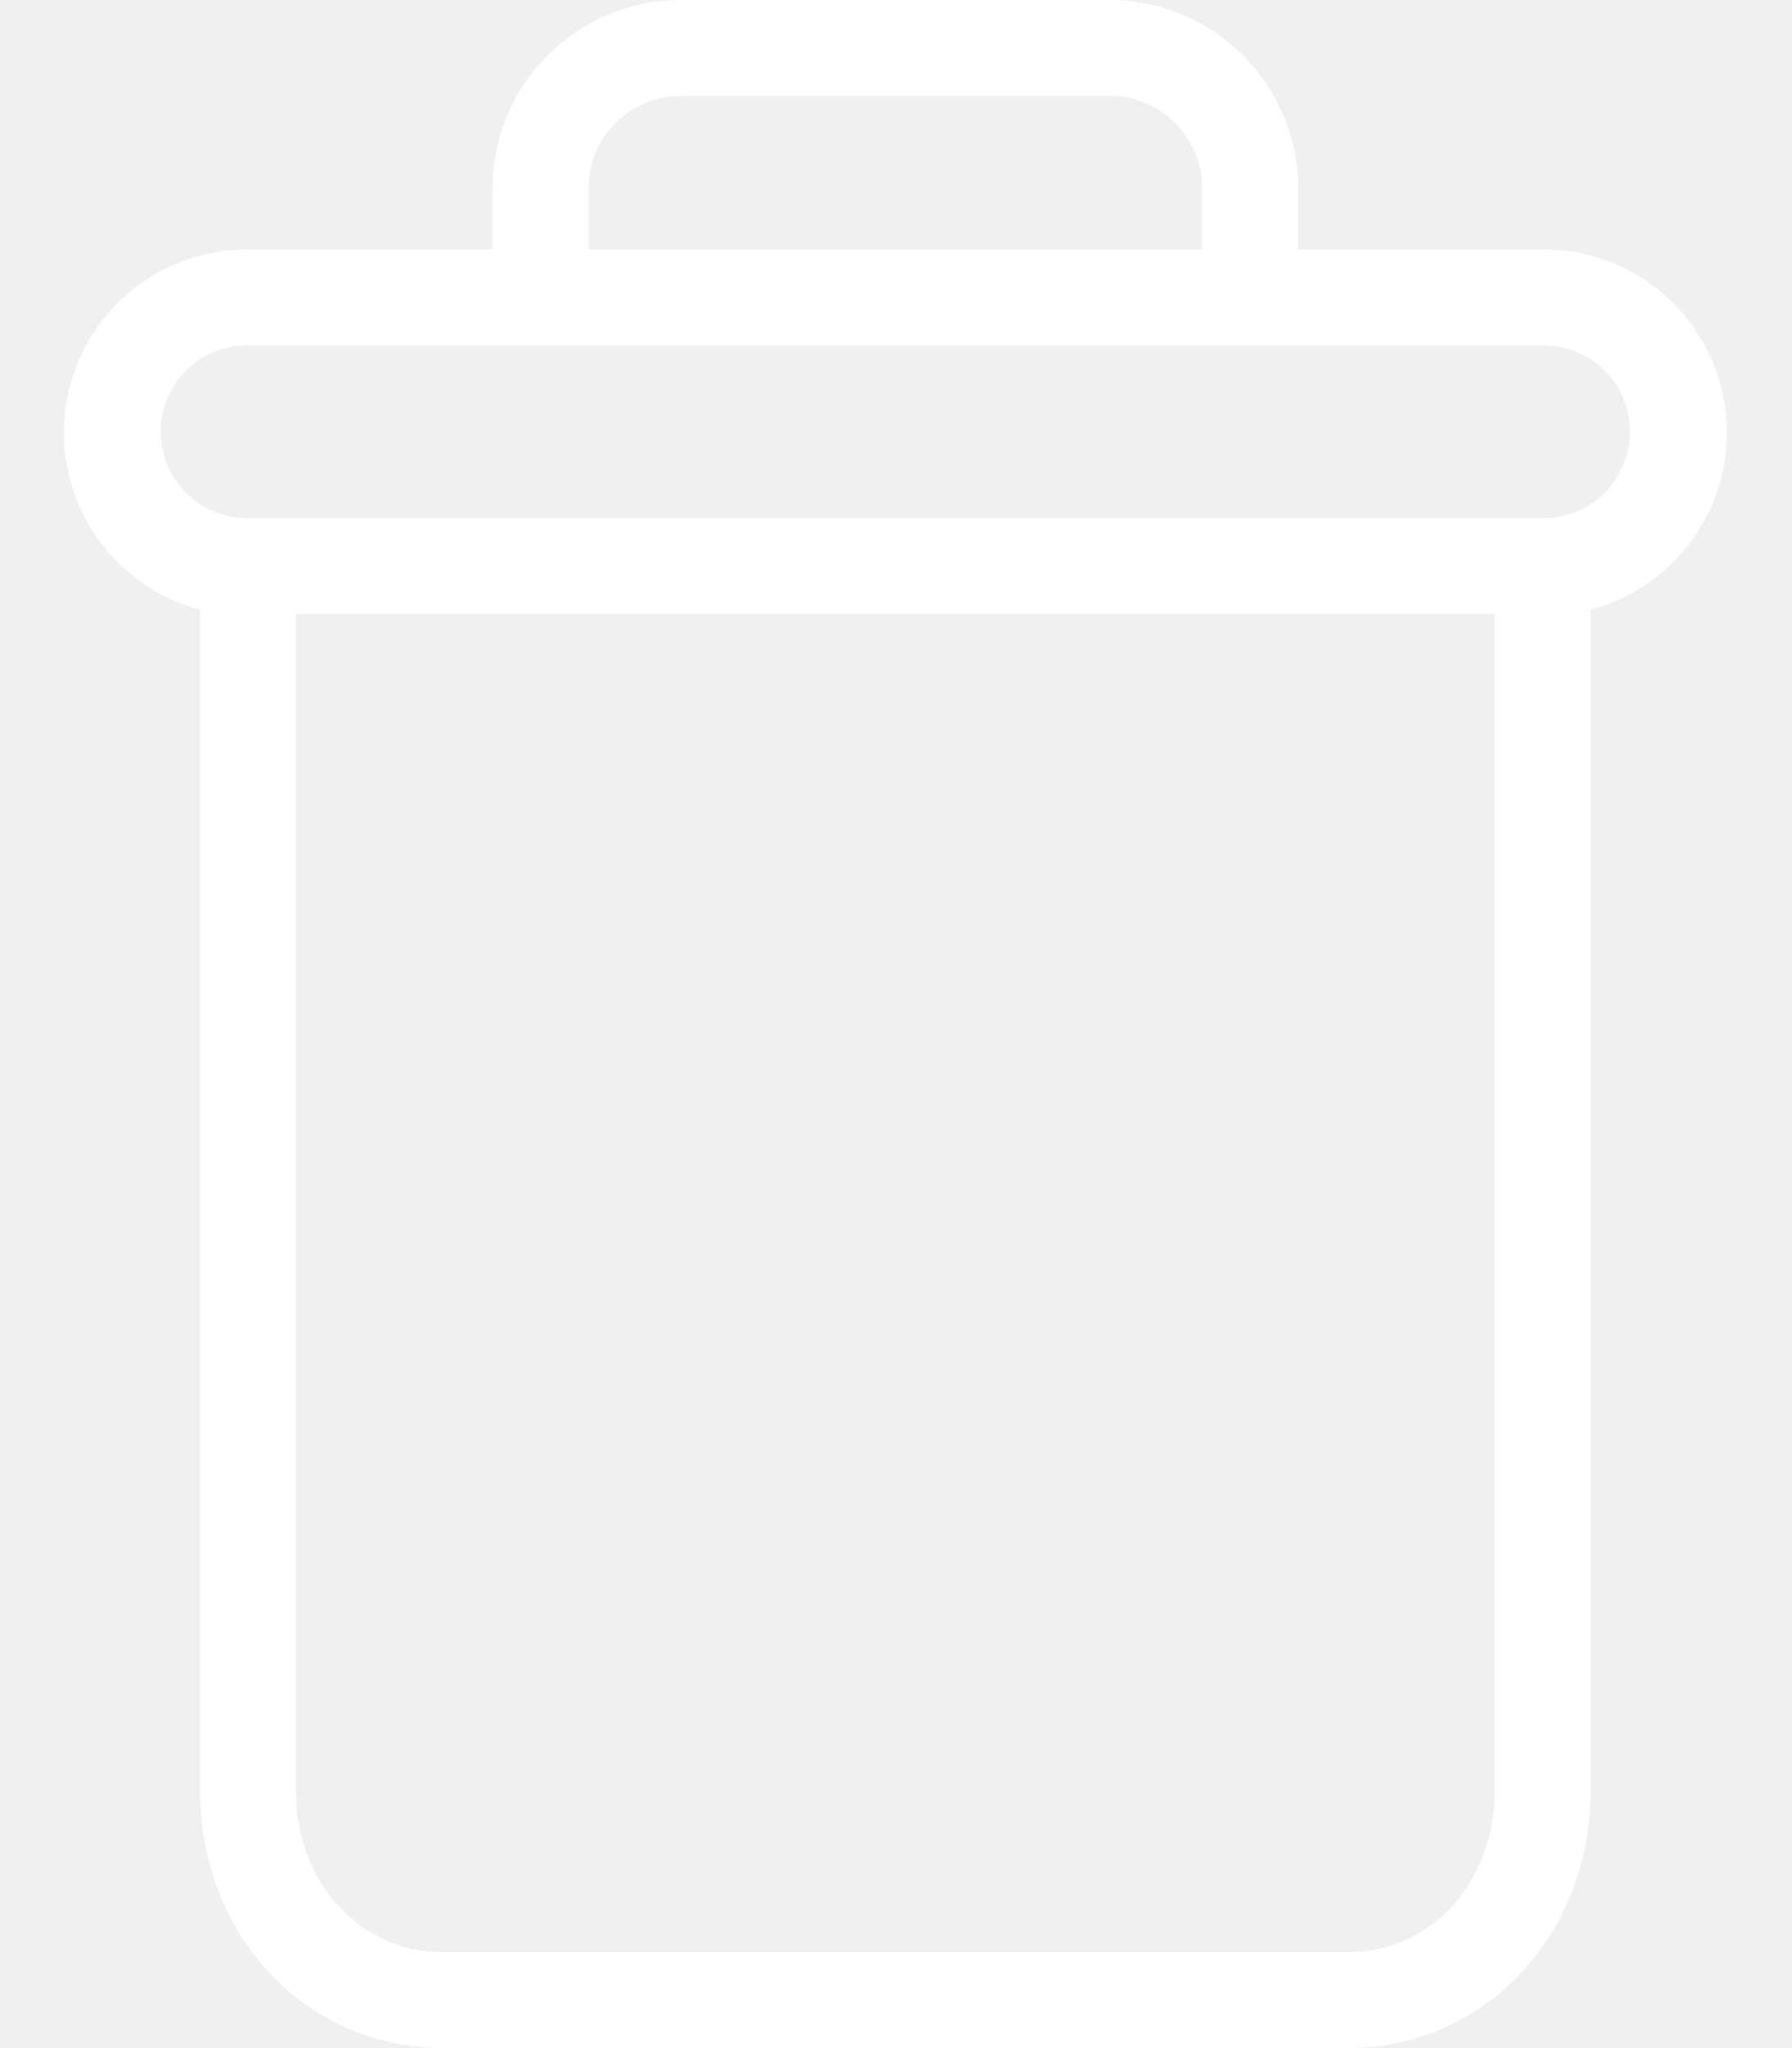
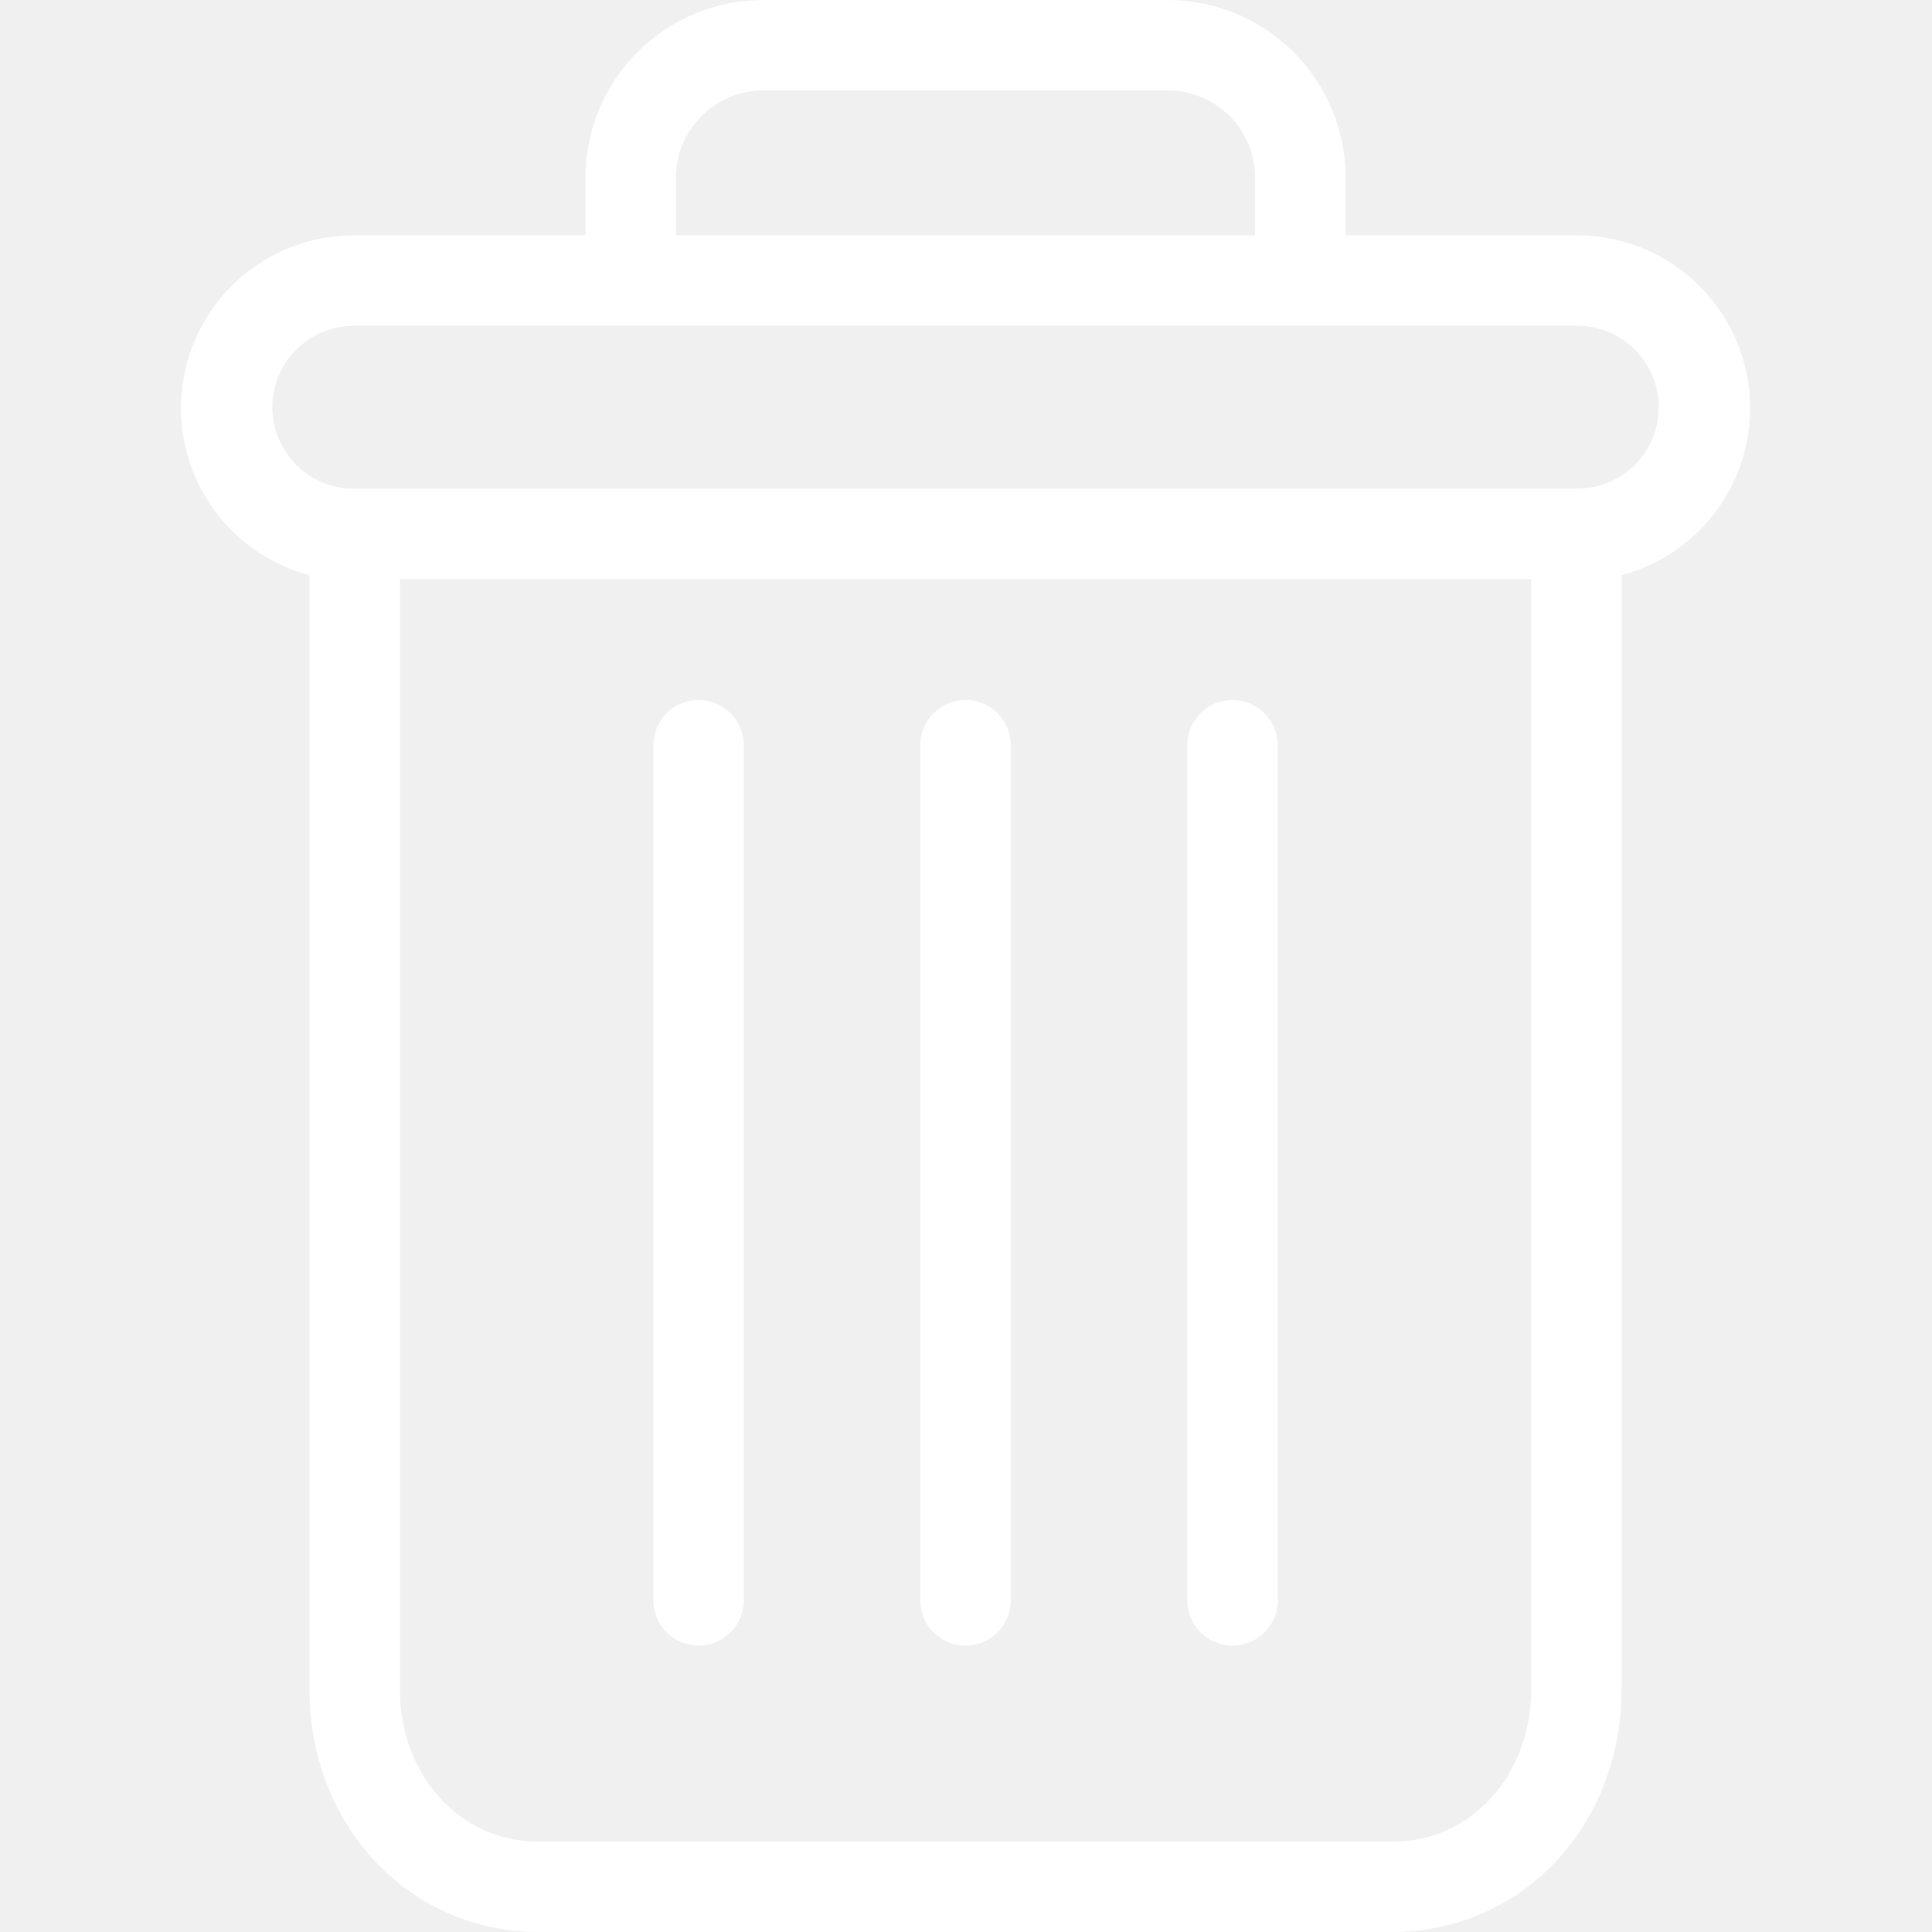
- <svg xmlns="http://www.w3.org/2000/svg" width="14" height="16" viewBox="0 0 14 16" fill="none">
-   <path d="M1.563 4.763V13.995C1.563 14.541 1.763 15.053 2.113 15.421C2.46 15.79 2.945 15.999 3.451 16H10.541C11.048 15.999 11.532 15.79 11.88 15.421C12.229 15.053 12.429 14.541 12.429 13.995V4.763C13.124 4.579 13.575 3.908 13.482 3.195C13.388 2.482 12.781 1.949 12.062 1.949H10.144V1.48C10.146 1.086 9.99 0.708 9.711 0.43C9.432 0.152 9.054 -0.003 8.66 4.92333e-05H5.333C4.939 -0.003 4.56 0.152 4.281 0.43C4.002 0.708 3.846 1.086 3.849 1.48V1.949H1.93C1.211 1.949 0.604 2.482 0.511 3.195C0.418 3.908 0.868 4.579 1.563 4.763ZM10.541 15.251H3.451C2.811 15.251 2.312 14.7 2.312 13.995V4.796H11.68V13.995C11.68 14.7 11.182 15.251 10.541 15.251ZM4.598 1.48C4.596 1.285 4.672 1.097 4.811 0.96C4.949 0.822 5.137 0.746 5.333 0.749H8.66C8.855 0.746 9.043 0.822 9.182 0.96C9.32 1.097 9.397 1.285 9.394 1.48V1.949H4.598V1.48ZM1.93 2.698H12.062C12.435 2.698 12.737 3 12.737 3.372C12.737 3.745 12.435 4.047 12.062 4.047H1.93C1.558 4.047 1.256 3.745 1.256 3.372C1.256 3 1.558 2.698 1.93 2.698Z" fill="white" />
+ <svg xmlns="http://www.w3.org/2000/svg" width="16" height="16" viewBox="0 0 16 16" fill="none">
+   <g clip-path="url(#clip0_4_349)">
+     <path d="M10.207 5.797C10 5.797 9.832 5.965 9.832 6.172V13.254C9.832 13.46 10 13.628 10.207 13.628C10.414 13.628 10.582 13.46 10.582 13.254V6.172C10.582 5.965 10.414 5.797 10.207 5.797Z" fill="white" />
+     <path d="M5.785 5.797C5.578 5.797 5.411 5.965 5.411 6.172V13.254C5.411 13.46 5.578 13.628 5.785 13.628C5.992 13.628 6.16 13.46 6.16 13.254V6.172C6.16 5.965 5.992 5.797 5.785 5.797Z" fill="white" />
+     <path d="M2.563 4.763V13.995C2.563 14.541 2.763 15.053 3.113 15.421C3.46 15.79 3.945 15.999 4.451 16H11.541C12.048 15.999 12.532 15.79 12.88 15.421C13.229 15.053 13.429 14.541 13.429 13.995V4.763C14.124 4.579 14.575 3.908 14.482 3.195C14.388 2.482 13.781 1.949 13.062 1.949H11.144V1.48C11.146 1.086 10.99 0.708 10.711 0.43C10.432 0.152 10.054 -0.003 9.66 4.92333e-05H6.333C5.939 -0.003 5.56 0.152 5.281 0.43C5.002 0.708 4.846 1.086 4.849 1.48V1.949H2.93C2.211 1.949 1.604 2.482 1.511 3.195C1.418 3.908 1.868 4.579 2.563 4.763V4.763ZM11.541 15.251H4.451C3.811 15.251 3.312 14.7 3.312 13.995V4.796H12.68V13.995C12.68 14.7 12.182 15.251 11.541 15.251ZM5.598 1.48C5.596 1.285 5.672 1.097 5.811 0.96C5.949 0.822 6.137 0.746 6.333 0.749H9.66C9.855 0.746 10.043 0.822 10.182 0.96C10.32 1.097 10.397 1.285 10.394 1.48V1.949H5.598V1.48ZM2.93 2.698H13.062C13.435 2.698 13.737 3 13.737 3.372C13.737 3.745 13.435 4.047 13.062 4.047H2.93C2.558 4.047 2.256 3.745 2.256 3.372C2.256 3 2.558 2.698 2.93 2.698V2.698Z" fill="white" />
+     <path d="M7.996 5.797C7.789 5.797 7.621 5.965 7.621 6.172V13.254C7.621 13.46 7.789 13.628 7.996 13.628C8.203 13.628 8.371 13.46 8.371 13.254V6.172C8.371 5.965 8.203 5.797 7.996 5.797Z" fill="white" />
+   </g>
+   <defs>
+     <clipPath id="clip0_4_349">
+       <rect width="16" height="16" fill="white" />
+     </clipPath>
+   </defs>
</svg>
